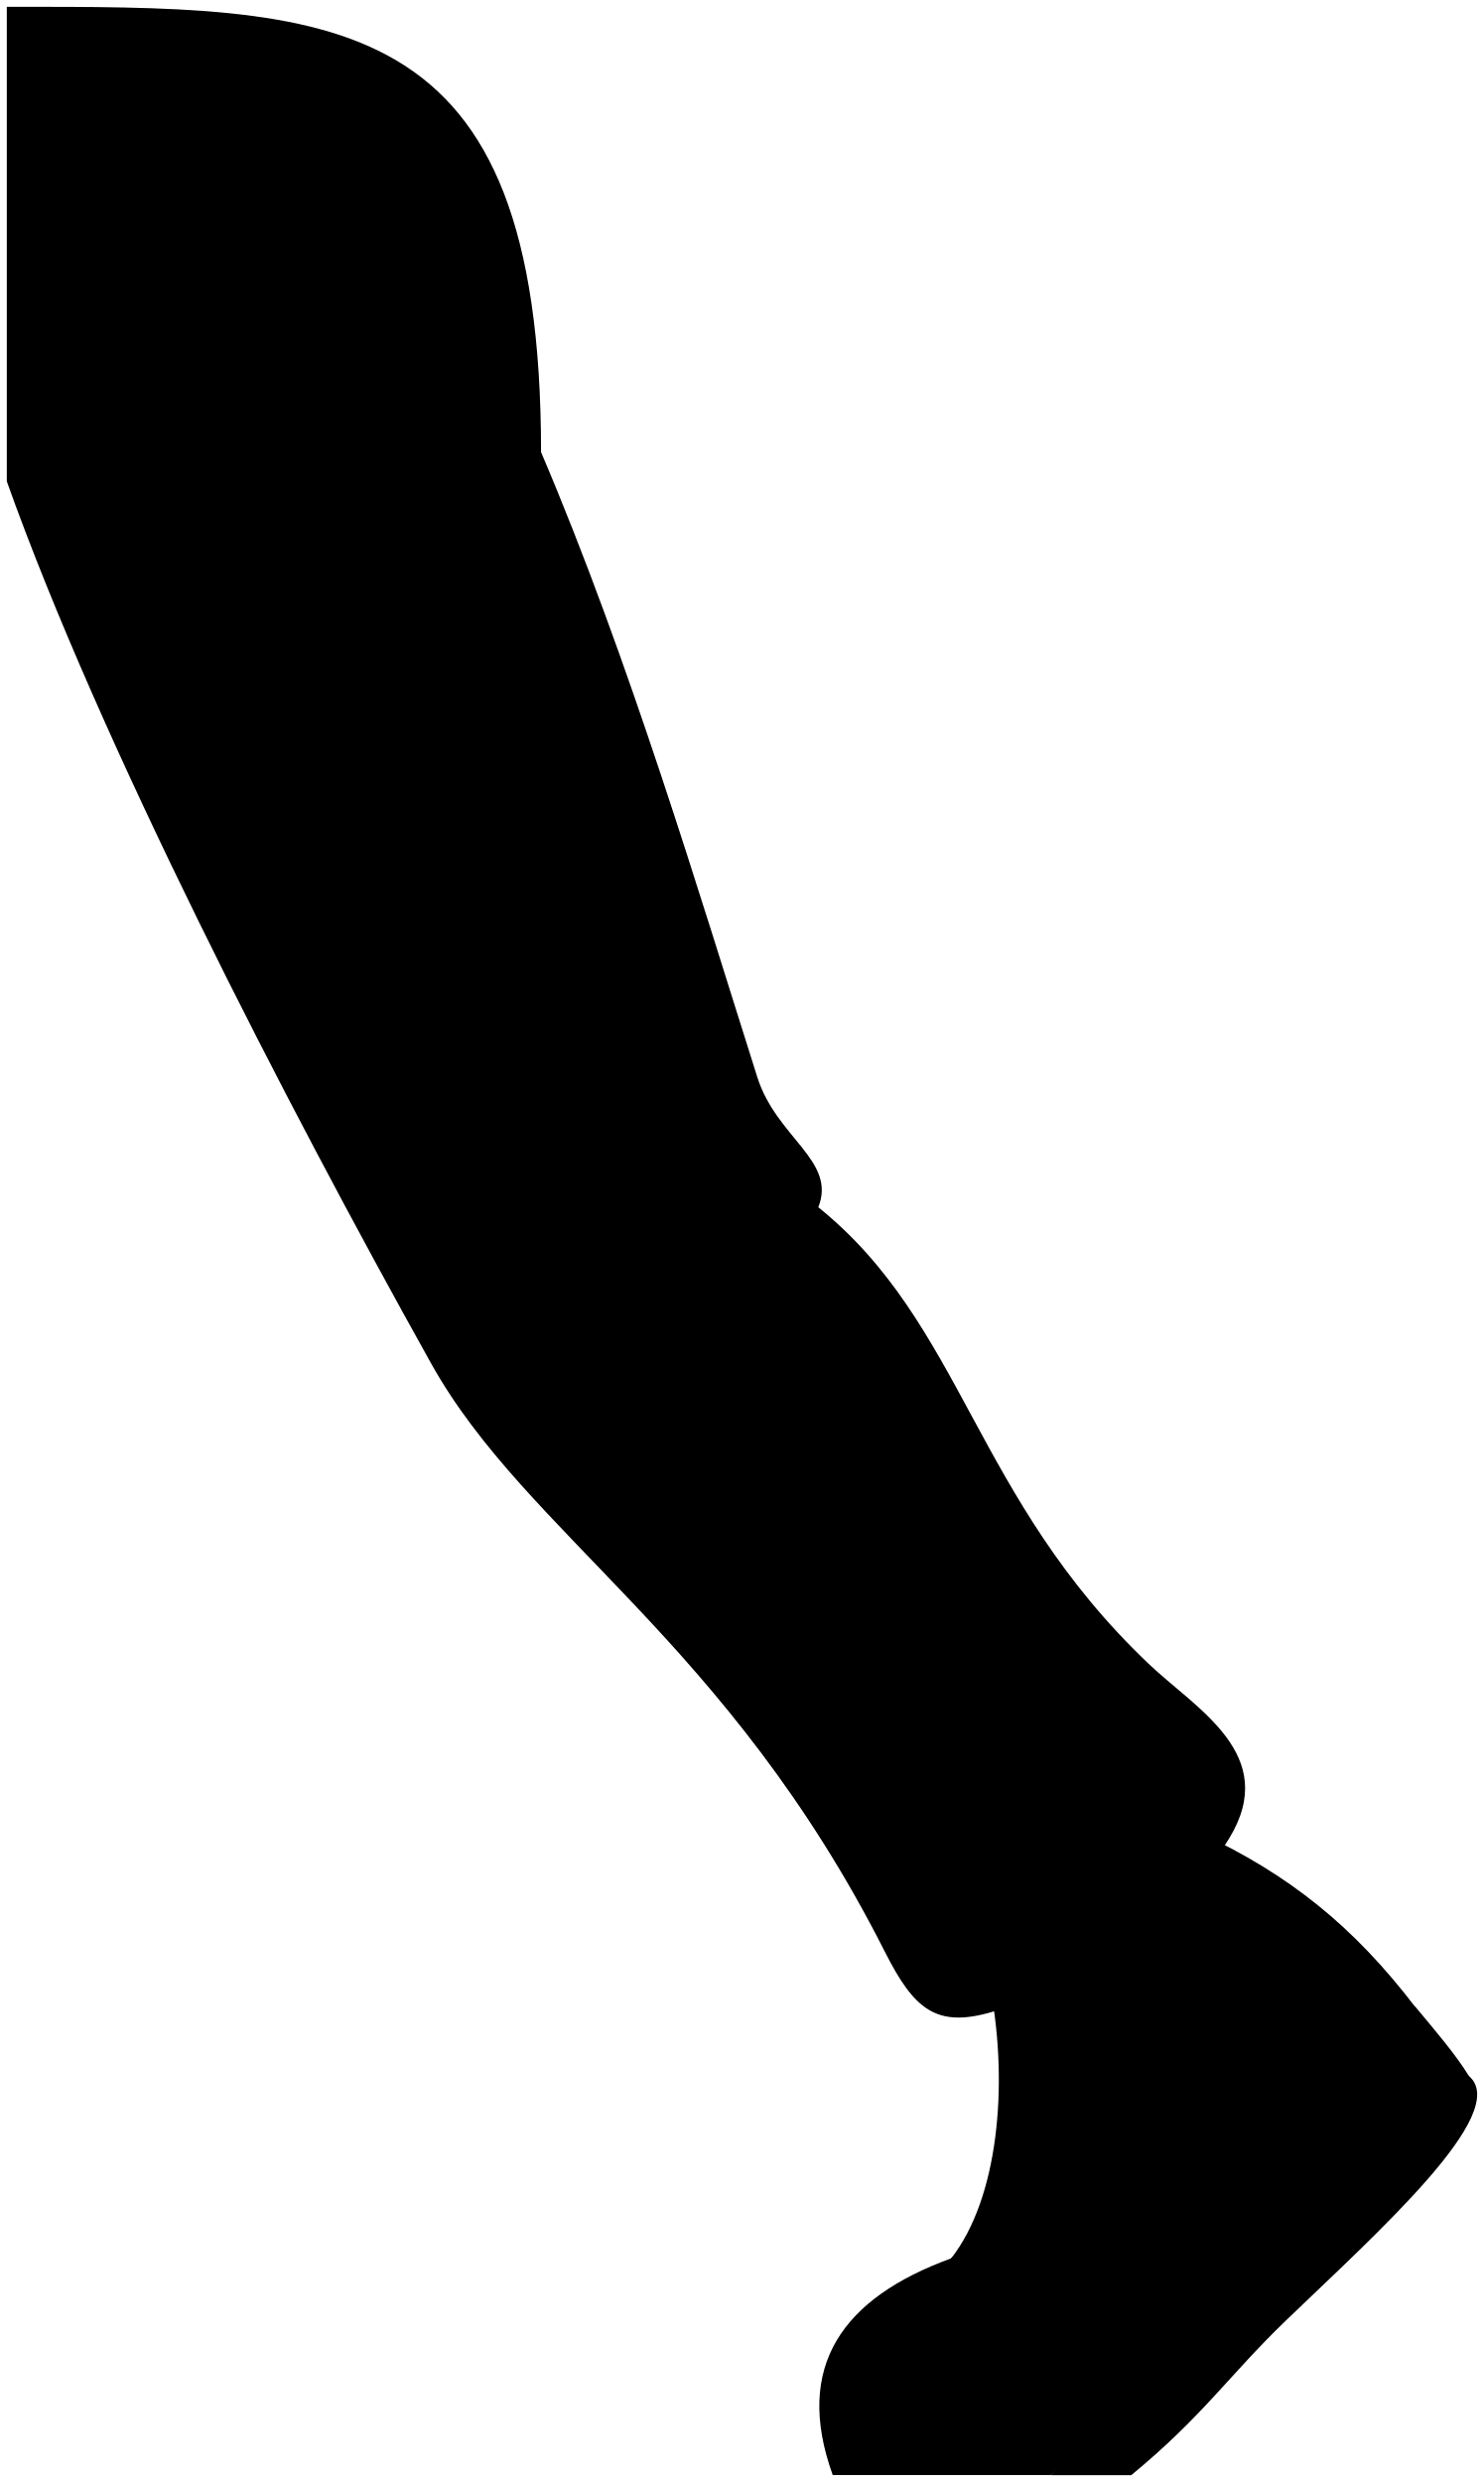
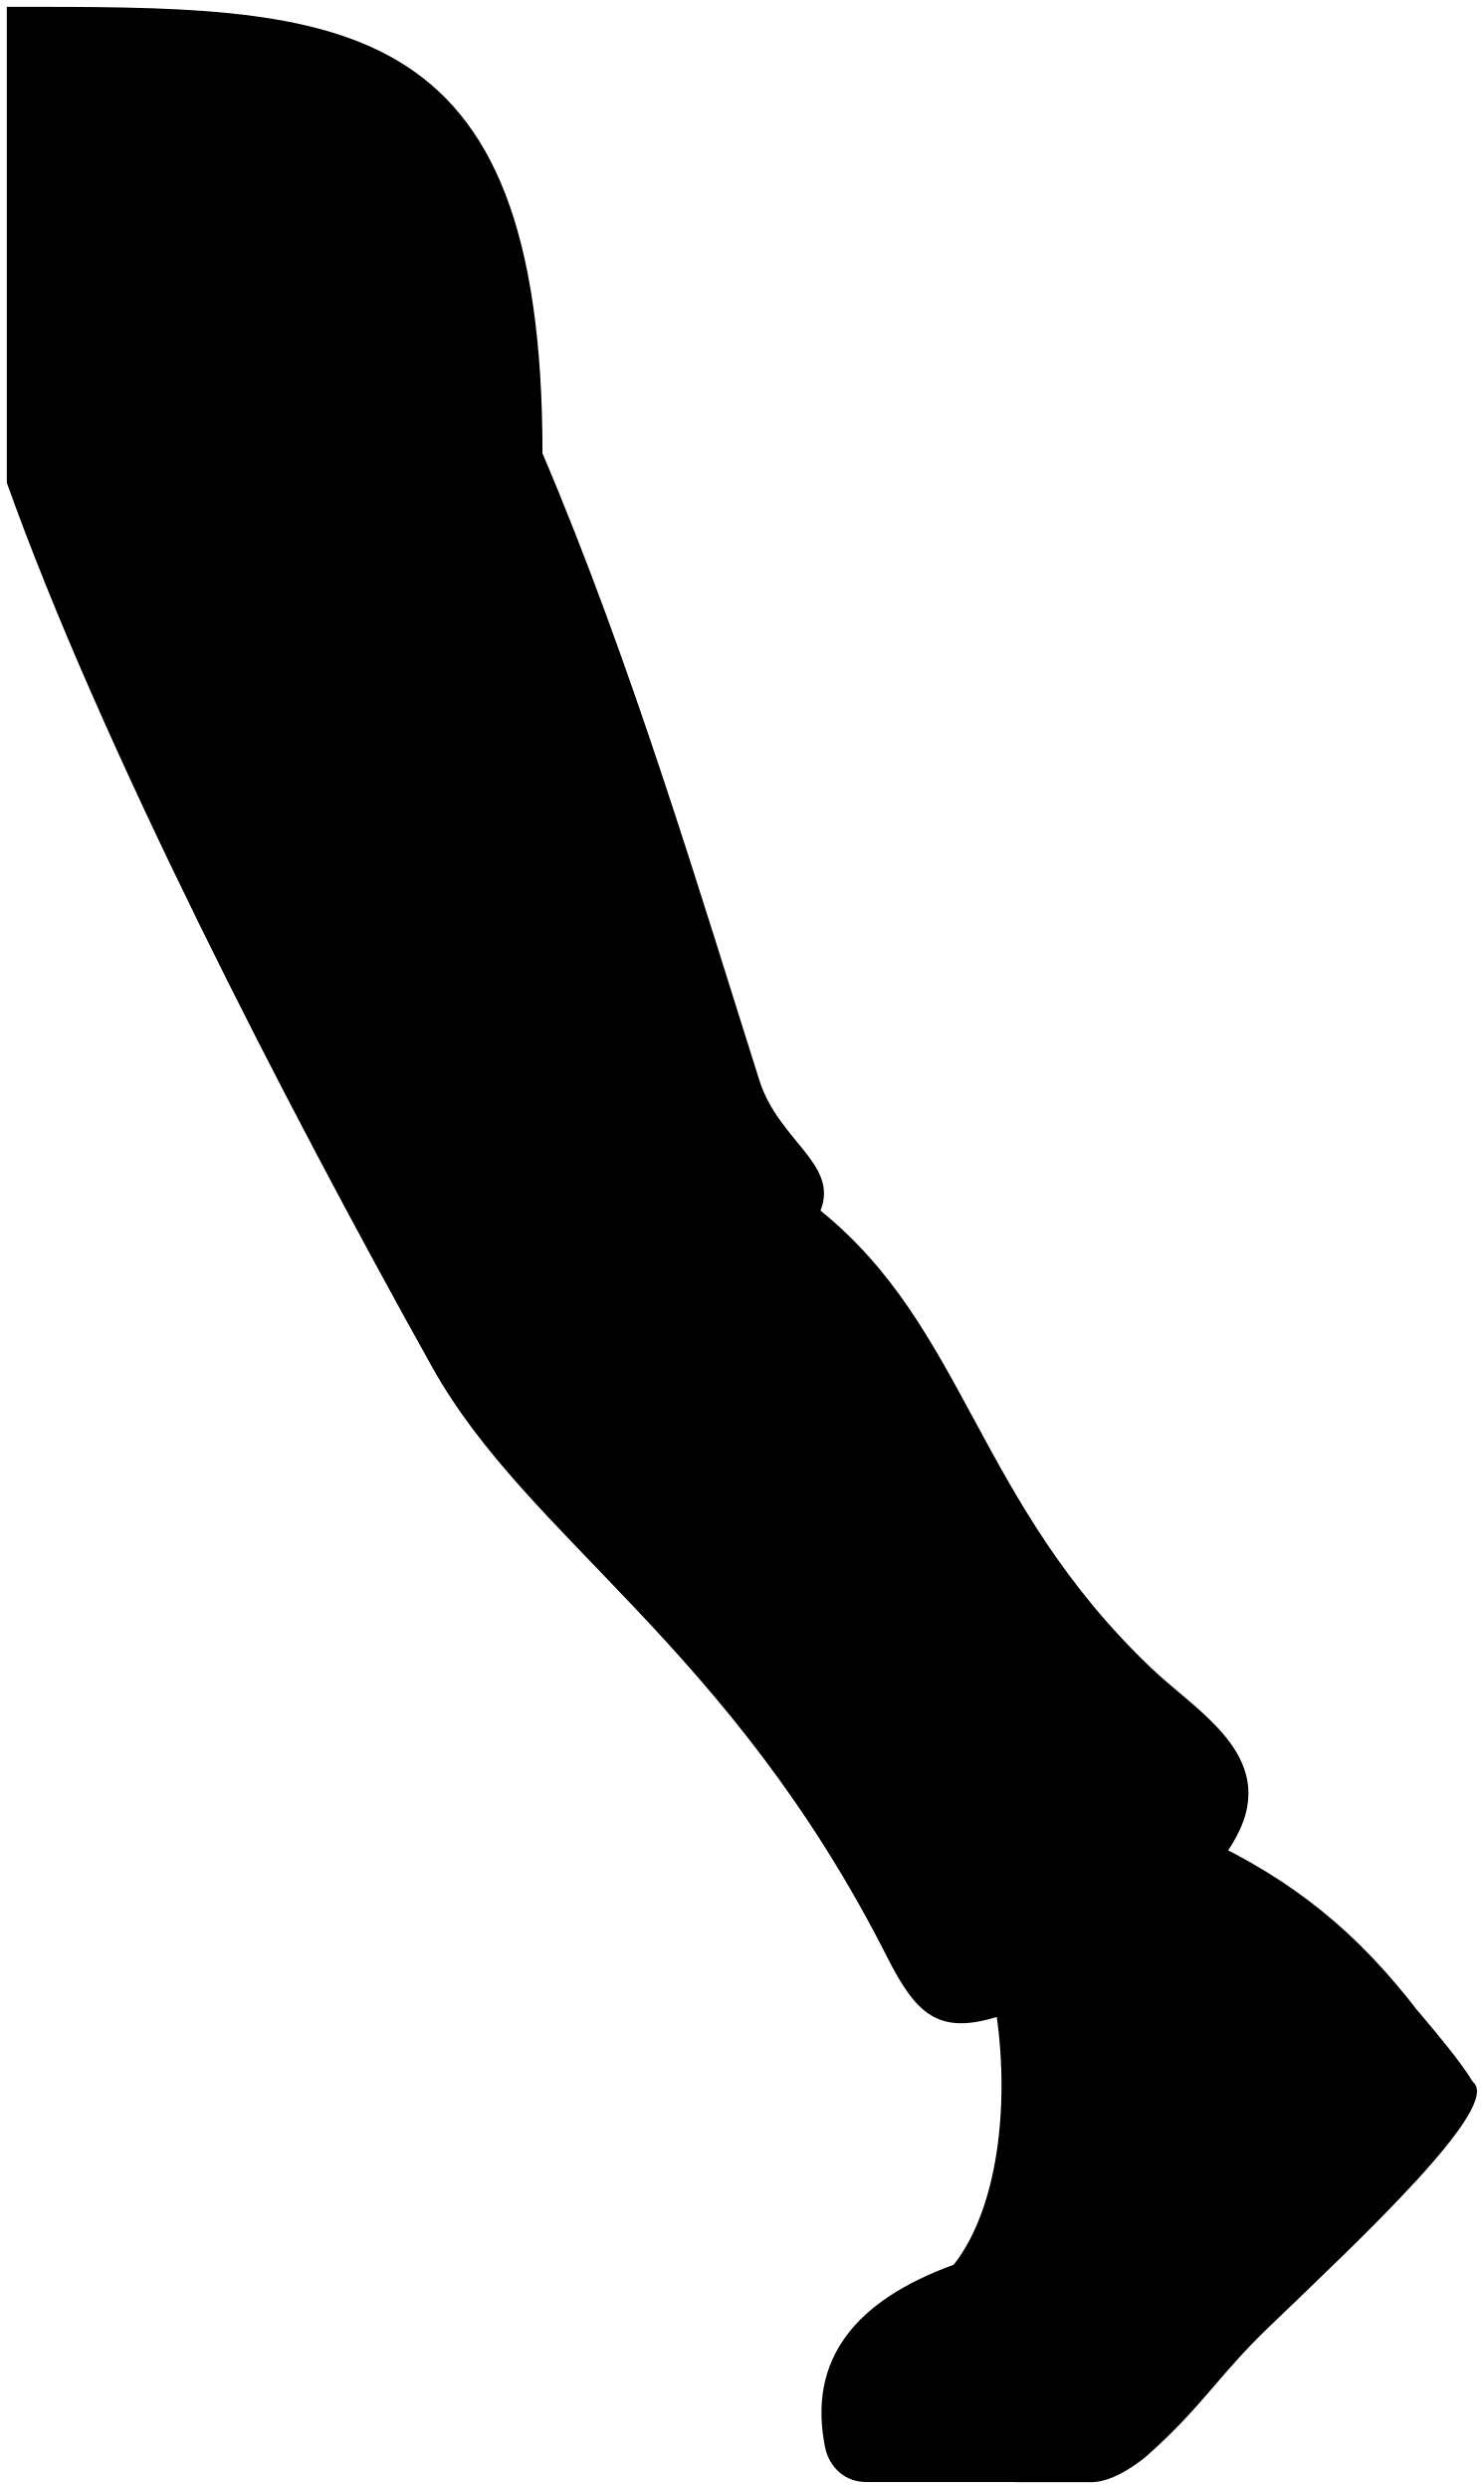
- <svg viewBox="0 0 109.02 182.32">
+ <svg viewBox="0 0 108.72 182.32">
  <path class="dullPastDark" d="m.5.5C24.65.5,39.75.2,39.75,33.21c6.53,15.32,11.69,32.68,15.89,45.92,1.41,4.45,5.84,6.12,4.48,9.55,10.67,8.61,11.4,21.3,24.27,33.54,3.49,3.32,9.68,6.66,5.91,12.83s-10.63,10.77-17.45,12.75c-4.07,1.18-5.7-.21-7.82-4.39-11.59-22.92-26.32-30.64-33.36-43.26C20.81,80.68,7.31,54.49.5,35.36V.5Z" />
-   <path class="whiteMedium" d="m103.99,147.42c1.27,1.52,3.03,3.58,3.92,5.07l-30.71,29.32h-16.02c-2.9-8.02.77-13.03,8.68-15.91,0,0,28.06-24.54,34.12-18.48Z" />
+   <path class="whiteMedium" d="m103.99,147.42c1.27,1.52,3.03,3.58,3.92,5.07l-30.71,29.32h-13.7c-2.05,0-2.85-1.65-3.02-2.42-1.39-6.63,2.29-10.91,9.38-13.49,0,0,28.06-24.54,34.12-18.48Z" />
  <path class="dullPastDarker" d="m72.79,146.21c-.64-3.5,12.16-13.07,15.35-11.58,6.6,3.08,11.31,6.88,15.84,12.8-13.5,3.99-17.74,22.82-30.11,27.71-2.56-2.36-4.58-4.68-4.01-9.22,3.5-4.44,4.21-12.75,2.93-19.7Z" />
-   <path class="whiteDark" d="m77.2,181.82c4.4-5.16,11.09-9.98,14.85-15.23,4.78-6.67,13.47-16.11,15.86-14.1,3.2,2.69-6.8,11.58-13.47,18-4.18,4.03-6.05,6.98-11.33,11.33h-5.91Z" />
+   <path class="whiteDark" d="m74.42,181.82c1.65-.35,3.46-1.33,5.34-3.18,4.52-4.44,8.89-7.31,12.29-12.05,4.78-6.67,13.39-16.01,15.86-14.1,2.26,1.75-8.3,11.58-14.97,18-3.68,3.54-4.85,5.79-8.85,9.35-.54.48-2.48,1.98-4.11,1.98h-5.56Z" />
  <path class="bennettFoldLine" d="m60.12,88.69c-7.19-.66-13.01,1.69-16.87,8.36" />
  <ellipse class="dullPastMediumLight" cx="83.77" cy="151.12" rx="4.66" ry="5.07" />
</svg>
